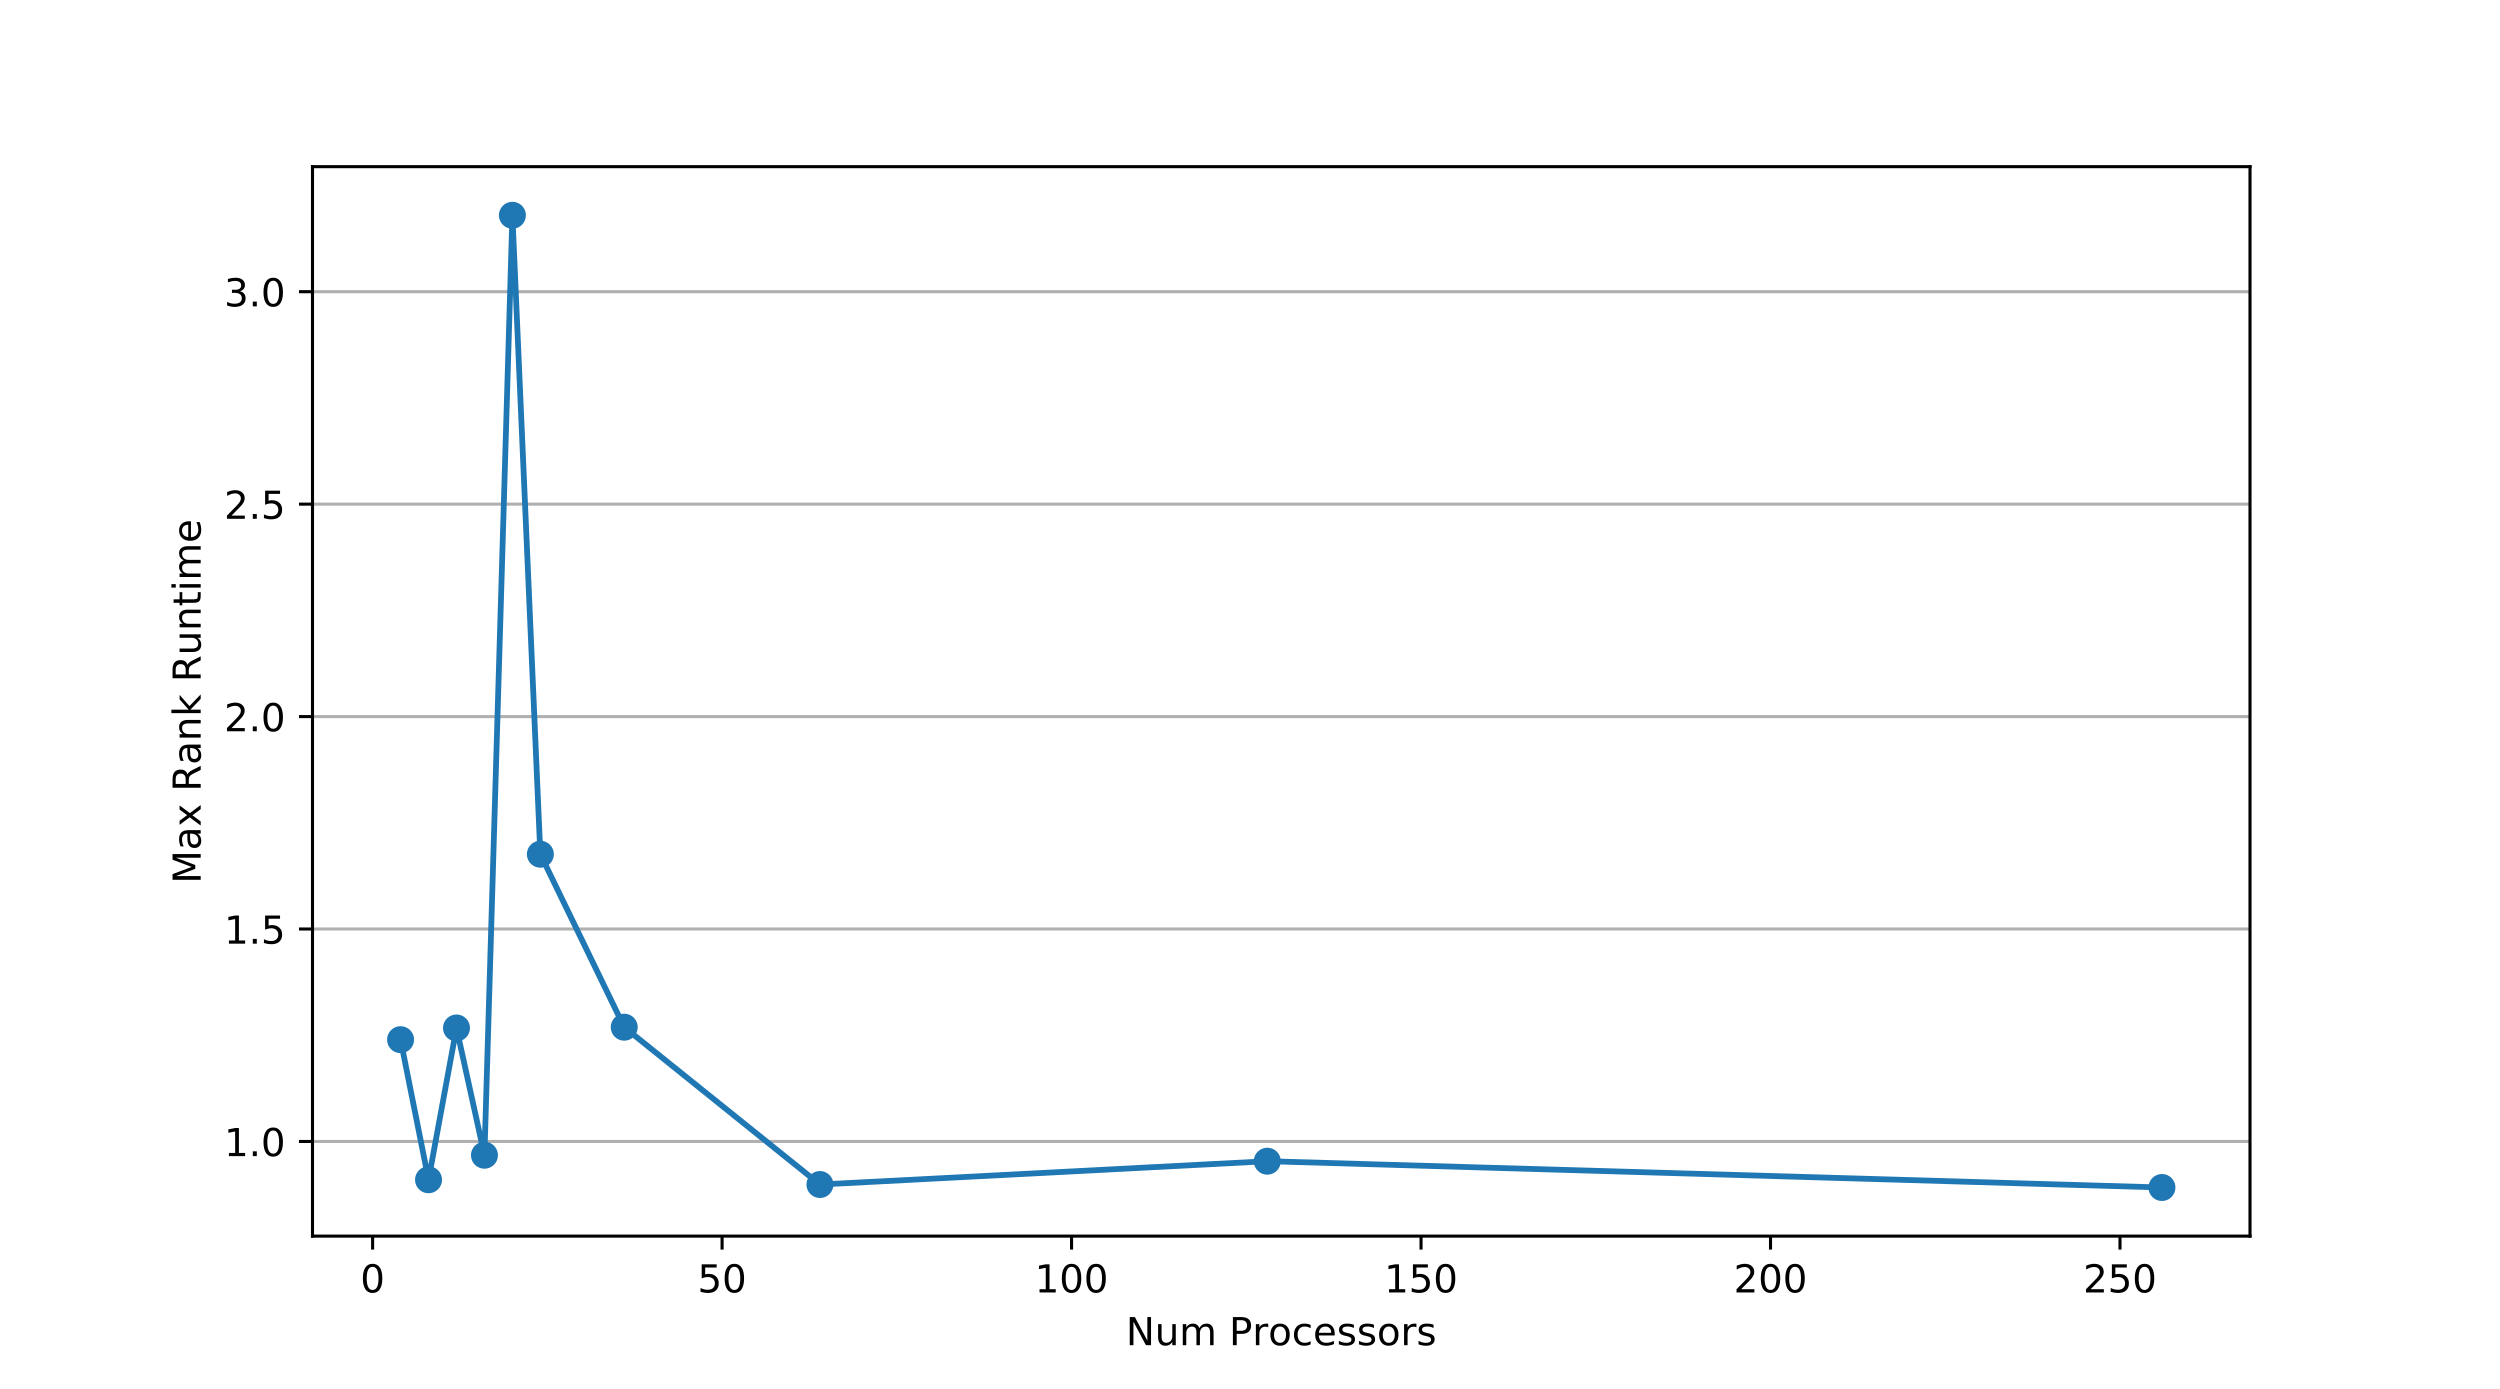
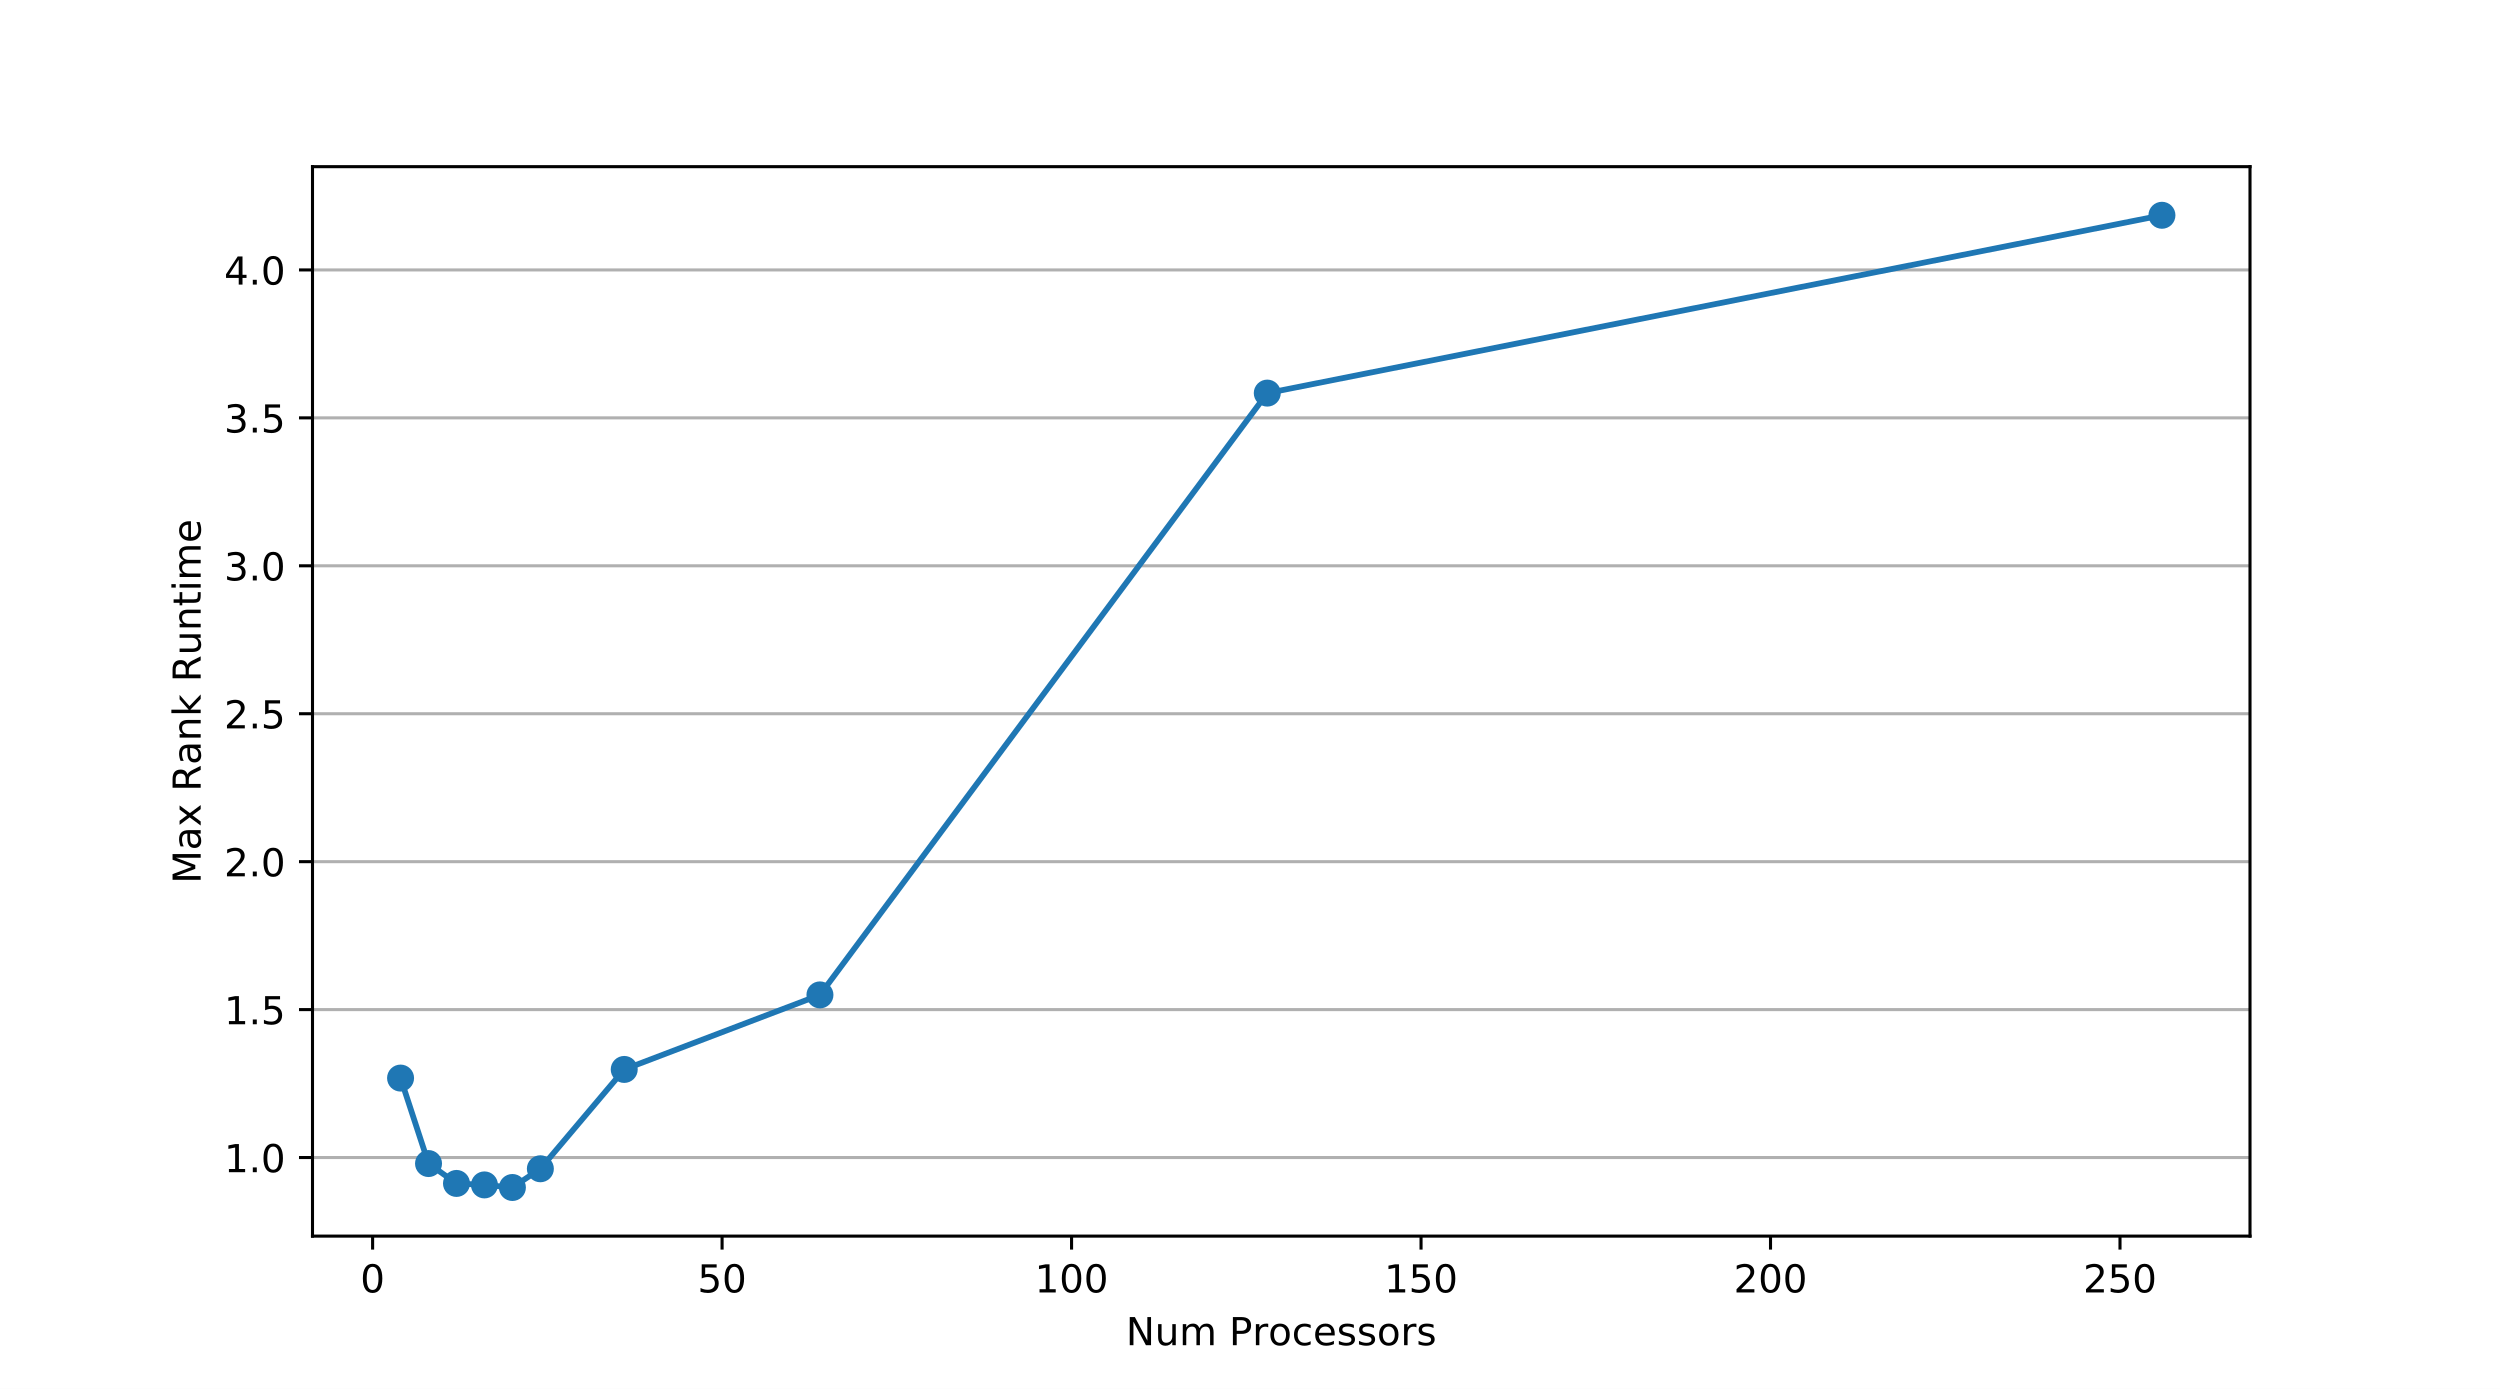
<svg xmlns="http://www.w3.org/2000/svg" xmlns:xlink="http://www.w3.org/1999/xlink" height="360pt" version="1.1" viewBox="0 0 648 360" width="648pt">
  <defs>
    <style type="text/css">
*{stroke-linecap:butt;stroke-linejoin:round;}
  </style>
  </defs>
  <g id="figure_1">
    <g id="patch_1">
      <path d="M 0 360  L 648 360  L 648 0  L 0 0  z " style="fill:#ffffff;" />
    </g>
    <g id="axes_1">
      <g id="patch_2">
        <path d="M 81 320.4  L 583.2 320.4  L 583.2 43.2  L 81 43.2  z " style="fill:#ffffff;" />
      </g>
      <g id="matplotlib.axis_1">
        <g id="xtick_1">
          <g id="line2d_1">
            <defs>
-               <path d="M 0 0  L 0 3.5  " id="m7990bb35f5" style="stroke:#000000;stroke-width:0.8;" />
-             </defs>
-             <g>
-               <use style="stroke:#000000;stroke-width:0.8;" x="96.581" xlink:href="#m7990bb35f5" y="320.4" />
+               <path d="M 0 0  L 0 3.5  " id="mb2b3da9d9e" style="stroke:#000000;stroke-width:0.8;" />
+             </defs>
+             <g>
+               <use style="stroke:#000000;stroke-width:0.8;" x="96.581" xlink:href="#mb2b3da9d9e" y="320.4" />
            </g>
          </g>
          <g id="text_1">
            <defs>
              <path d="M 31.781 66.406  Q 24.172 66.406 20.328 58.906  Q 16.5 51.422 16.5 36.375  Q 16.5 21.391 20.328 13.891  Q 24.172 6.391 31.781 6.391  Q 39.453 6.391 43.281 13.891  Q 47.125 21.391 47.125 36.375  Q 47.125 51.422 43.281 58.906  Q 39.453 66.406 31.781 66.406  z M 31.781 74.219  Q 44.047 74.219 50.516 64.516  Q 56.984 54.828 56.984 36.375  Q 56.984 17.969 50.516 8.266  Q 44.047 -1.422 31.781 -1.422  Q 19.531 -1.422 13.062 8.266  Q 6.594 17.969 6.594 36.375  Q 6.594 54.828 13.062 64.516  Q 19.531 74.219 31.781 74.219  z " id="DejaVuSans-30" />
            </defs>
            <g transform="translate(93.39927 334.9984)scale(0.1 -0.1)">
              <use xlink:href="#DejaVuSans-30" />
            </g>
          </g>
        </g>
        <g id="xtick_2">
          <g id="line2d_2">
            <g>
-               <use style="stroke:#000000;stroke-width:0.8;" x="187.165" xlink:href="#m7990bb35f5" y="320.4" />
+               <use style="stroke:#000000;stroke-width:0.8;" x="187.165" xlink:href="#mb2b3da9d9e" y="320.4" />
            </g>
          </g>
          <g id="text_2">
            <defs>
              <path d="M 10.797 72.906  L 49.516 72.906  L 49.516 64.594  L 19.828 64.594  L 19.828 46.734  Q 21.969 47.469 24.109 47.828  Q 26.266 48.188 28.422 48.188  Q 40.625 48.188 47.75 41.5  Q 54.891 34.812 54.891 23.391  Q 54.891 11.625 47.562 5.094  Q 40.234 -1.422 26.906 -1.422  Q 22.312 -1.422 17.547 -0.641  Q 12.797 0.141 7.719 1.703  L 7.719 11.625  Q 12.109 9.234 16.797 8.062  Q 21.484 6.891 26.703 6.891  Q 35.156 6.891 40.078 11.328  Q 45.016 15.766 45.016 23.391  Q 45.016 31 40.078 35.438  Q 35.156 39.891 26.703 39.891  Q 22.75 39.891 18.812 39.016  Q 14.891 38.141 10.797 36.281  z " id="DejaVuSans-35" />
            </defs>
            <g transform="translate(180.8024 334.9984)scale(0.1 -0.1)">
              <use xlink:href="#DejaVuSans-35" />
              <use x="63.623" xlink:href="#DejaVuSans-30" />
            </g>
          </g>
        </g>
        <g id="xtick_3">
          <g id="line2d_3">
            <g>
-               <use style="stroke:#000000;stroke-width:0.8;" x="277.749" xlink:href="#m7990bb35f5" y="320.4" />
+               <use style="stroke:#000000;stroke-width:0.8;" x="277.749" xlink:href="#mb2b3da9d9e" y="320.4" />
            </g>
          </g>
          <g id="text_3">
            <defs>
              <path d="M 12.406 8.297  L 28.516 8.297  L 28.516 63.922  L 10.984 60.406  L 10.984 69.391  L 28.422 72.906  L 38.281 72.906  L 38.281 8.297  L 54.391 8.297  L 54.391 0  L 12.406 0  z " id="DejaVuSans-31" />
            </defs>
            <g transform="translate(268.2056 334.9984)scale(0.1 -0.1)">
              <use xlink:href="#DejaVuSans-31" />
              <use x="63.623" xlink:href="#DejaVuSans-30" />
              <use x="127.246" xlink:href="#DejaVuSans-30" />
            </g>
          </g>
        </g>
        <g id="xtick_4">
          <g id="line2d_4">
            <g>
-               <use style="stroke:#000000;stroke-width:0.8;" x="368.334" xlink:href="#m7990bb35f5" y="320.4" />
+               <use style="stroke:#000000;stroke-width:0.8;" x="368.334" xlink:href="#mb2b3da9d9e" y="320.4" />
            </g>
          </g>
          <g id="text_4">
            <g transform="translate(358.79 334.9984)scale(0.1 -0.1)">
              <use xlink:href="#DejaVuSans-31" />
              <use x="63.623" xlink:href="#DejaVuSans-35" />
              <use x="127.246" xlink:href="#DejaVuSans-30" />
            </g>
          </g>
        </g>
        <g id="xtick_5">
          <g id="line2d_5">
            <g>
-               <use style="stroke:#000000;stroke-width:0.8;" x="458.918" xlink:href="#m7990bb35f5" y="320.4" />
+               <use style="stroke:#000000;stroke-width:0.8;" x="458.918" xlink:href="#mb2b3da9d9e" y="320.4" />
            </g>
          </g>
          <g id="text_5">
            <defs>
              <path d="M 19.188 8.297  L 53.609 8.297  L 53.609 0  L 7.328 0  L 7.328 8.297  Q 12.938 14.109 22.625 23.891  Q 32.328 33.688 34.812 36.531  Q 39.547 41.844 41.422 45.531  Q 43.312 49.219 43.312 52.781  Q 43.312 58.594 39.234 62.25  Q 35.156 65.922 28.609 65.922  Q 23.969 65.922 18.812 64.312  Q 13.672 62.703 7.812 59.422  L 7.812 69.391  Q 13.766 71.781 18.938 73  Q 24.125 74.219 28.422 74.219  Q 39.75 74.219 46.484 68.547  Q 53.219 62.891 53.219 53.422  Q 53.219 48.922 51.531 44.891  Q 49.859 40.875 45.406 35.406  Q 44.188 33.984 37.641 27.219  Q 31.109 20.453 19.188 8.297  z " id="DejaVuSans-32" />
            </defs>
            <g transform="translate(449.3744 334.9984)scale(0.1 -0.1)">
              <use xlink:href="#DejaVuSans-32" />
              <use x="63.623" xlink:href="#DejaVuSans-30" />
              <use x="127.246" xlink:href="#DejaVuSans-30" />
            </g>
          </g>
        </g>
        <g id="xtick_6">
          <g id="line2d_6">
            <g>
-               <use style="stroke:#000000;stroke-width:0.8;" x="549.503" xlink:href="#m7990bb35f5" y="320.4" />
+               <use style="stroke:#000000;stroke-width:0.8;" x="549.503" xlink:href="#mb2b3da9d9e" y="320.4" />
            </g>
          </g>
          <g id="text_6">
            <g transform="translate(539.9588 334.9984)scale(0.1 -0.1)">
              <use xlink:href="#DejaVuSans-32" />
              <use x="63.623" xlink:href="#DejaVuSans-35" />
              <use x="127.246" xlink:href="#DejaVuSans-30" />
            </g>
          </g>
        </g>
        <g id="text_7">
          <defs>
            <path d="M 9.812 72.906  L 23.094 72.906  L 55.422 11.922  L 55.422 72.906  L 64.984 72.906  L 64.984 0  L 51.703 0  L 19.391 60.984  L 19.391 0  L 9.812 0  z " id="DejaVuSans-4e" />
            <path d="M 8.5 21.578  L 8.5 54.688  L 17.484 54.688  L 17.484 21.922  Q 17.484 14.156 20.5 10.266  Q 23.531 6.391 29.594 6.391  Q 36.859 6.391 41.078 11.031  Q 45.312 15.672 45.312 23.688  L 45.312 54.688  L 54.297 54.688  L 54.297 0  L 45.312 0  L 45.312 8.406  Q 42.047 3.422 37.719 1  Q 33.406 -1.422 27.688 -1.422  Q 18.266 -1.422 13.375 4.438  Q 8.5 10.297 8.5 21.578  z M 31.109 56  z " id="DejaVuSans-75" />
            <path d="M 52 44.188  Q 55.375 50.25 60.062 53.125  Q 64.75 56 71.094 56  Q 79.641 56 84.281 50.016  Q 88.922 44.047 88.922 33.016  L 88.922 0  L 79.891 0  L 79.891 32.719  Q 79.891 40.578 77.094 44.375  Q 74.312 48.188 68.609 48.188  Q 61.625 48.188 57.562 43.547  Q 53.516 38.922 53.516 30.906  L 53.516 0  L 44.484 0  L 44.484 32.719  Q 44.484 40.625 41.703 44.406  Q 38.922 48.188 33.109 48.188  Q 26.219 48.188 22.156 43.531  Q 18.109 38.875 18.109 30.906  L 18.109 0  L 9.078 0  L 9.078 54.688  L 18.109 54.688  L 18.109 46.188  Q 21.188 51.219 25.484 53.609  Q 29.781 56 35.688 56  Q 41.656 56 45.828 52.969  Q 50 49.953 52 44.188  z " id="DejaVuSans-6d" />
            <path id="DejaVuSans-20" />
            <path d="M 19.672 64.797  L 19.672 37.406  L 32.078 37.406  Q 38.969 37.406 42.719 40.969  Q 46.484 44.531 46.484 51.125  Q 46.484 57.672 42.719 61.234  Q 38.969 64.797 32.078 64.797  z M 9.812 72.906  L 32.078 72.906  Q 44.344 72.906 50.609 67.359  Q 56.891 61.812 56.891 51.125  Q 56.891 40.328 50.609 34.812  Q 44.344 29.297 32.078 29.297  L 19.672 29.297  L 19.672 0  L 9.812 0  z " id="DejaVuSans-50" />
            <path d="M 41.109 46.297  Q 39.594 47.172 37.812 47.578  Q 36.031 48 33.891 48  Q 26.266 48 22.188 43.047  Q 18.109 38.094 18.109 28.812  L 18.109 0  L 9.078 0  L 9.078 54.688  L 18.109 54.688  L 18.109 46.188  Q 20.953 51.172 25.484 53.578  Q 30.031 56 36.531 56  Q 37.453 56 38.578 55.875  Q 39.703 55.766 41.062 55.516  z " id="DejaVuSans-72" />
            <path d="M 30.609 48.391  Q 23.391 48.391 19.188 42.75  Q 14.984 37.109 14.984 27.297  Q 14.984 17.484 19.156 11.844  Q 23.344 6.203 30.609 6.203  Q 37.797 6.203 41.984 11.859  Q 46.188 17.531 46.188 27.297  Q 46.188 37.016 41.984 42.703  Q 37.797 48.391 30.609 48.391  z M 30.609 56  Q 42.328 56 49.016 48.375  Q 55.719 40.766 55.719 27.297  Q 55.719 13.875 49.016 6.219  Q 42.328 -1.422 30.609 -1.422  Q 18.844 -1.422 12.172 6.219  Q 5.516 13.875 5.516 27.297  Q 5.516 40.766 12.172 48.375  Q 18.844 56 30.609 56  z " id="DejaVuSans-6f" />
            <path d="M 48.781 52.594  L 48.781 44.188  Q 44.969 46.297 41.141 47.344  Q 37.312 48.391 33.406 48.391  Q 24.656 48.391 19.812 42.844  Q 14.984 37.312 14.984 27.297  Q 14.984 17.281 19.812 11.734  Q 24.656 6.203 33.406 6.203  Q 37.312 6.203 41.141 7.25  Q 44.969 8.297 48.781 10.406  L 48.781 2.094  Q 45.016 0.344 40.984 -0.531  Q 36.969 -1.422 32.422 -1.422  Q 20.062 -1.422 12.781 6.344  Q 5.516 14.109 5.516 27.297  Q 5.516 40.672 12.859 48.328  Q 20.219 56 33.016 56  Q 37.156 56 41.109 55.141  Q 45.062 54.297 48.781 52.594  z " id="DejaVuSans-63" />
            <path d="M 56.203 29.594  L 56.203 25.203  L 14.891 25.203  Q 15.484 15.922 20.484 11.062  Q 25.484 6.203 34.422 6.203  Q 39.594 6.203 44.453 7.469  Q 49.312 8.734 54.109 11.281  L 54.109 2.781  Q 49.266 0.734 44.188 -0.344  Q 39.109 -1.422 33.891 -1.422  Q 20.797 -1.422 13.156 6.188  Q 5.516 13.812 5.516 26.812  Q 5.516 40.234 12.766 48.109  Q 20.016 56 32.328 56  Q 43.359 56 49.781 48.891  Q 56.203 41.797 56.203 29.594  z M 47.219 32.234  Q 47.125 39.594 43.094 43.984  Q 39.062 48.391 32.422 48.391  Q 24.906 48.391 20.391 44.141  Q 15.875 39.891 15.188 32.172  z " id="DejaVuSans-65" />
            <path d="M 44.281 53.078  L 44.281 44.578  Q 40.484 46.531 36.375 47.5  Q 32.281 48.484 27.875 48.484  Q 21.188 48.484 17.844 46.438  Q 14.5 44.391 14.5 40.281  Q 14.5 37.156 16.891 35.375  Q 19.281 33.594 26.516 31.984  L 29.594 31.297  Q 39.156 29.25 43.188 25.516  Q 47.219 21.781 47.219 15.094  Q 47.219 7.469 41.188 3.016  Q 35.156 -1.422 24.609 -1.422  Q 20.219 -1.422 15.453 -0.562  Q 10.688 0.297 5.422 2  L 5.422 11.281  Q 10.406 8.688 15.234 7.391  Q 20.062 6.109 24.812 6.109  Q 31.156 6.109 34.562 8.281  Q 37.984 10.453 37.984 14.406  Q 37.984 18.062 35.516 20.016  Q 33.062 21.969 24.703 23.781  L 21.578 24.516  Q 13.234 26.266 9.516 29.906  Q 5.812 33.547 5.812 39.891  Q 5.812 47.609 11.281 51.797  Q 16.75 56 26.812 56  Q 31.781 56 36.172 55.266  Q 40.578 54.547 44.281 53.078  z " id="DejaVuSans-73" />
          </defs>
          <g transform="translate(291.8492 348.6766)scale(0.1 -0.1)">
            <use xlink:href="#DejaVuSans-4e" />
            <use x="74.805" xlink:href="#DejaVuSans-75" />
            <use x="138.184" xlink:href="#DejaVuSans-6d" />
            <use x="235.596" xlink:href="#DejaVuSans-20" />
            <use x="267.383" xlink:href="#DejaVuSans-50" />
            <use x="327.67" xlink:href="#DejaVuSans-72" />
            <use x="368.752" xlink:href="#DejaVuSans-6f" />
            <use x="429.934" xlink:href="#DejaVuSans-63" />
            <use x="484.914" xlink:href="#DejaVuSans-65" />
            <use x="546.438" xlink:href="#DejaVuSans-73" />
            <use x="598.537" xlink:href="#DejaVuSans-73" />
            <use x="650.637" xlink:href="#DejaVuSans-6f" />
            <use x="711.818" xlink:href="#DejaVuSans-72" />
            <use x="752.932" xlink:href="#DejaVuSans-73" />
          </g>
        </g>
      </g>
      <g id="matplotlib.axis_2">
        <g id="ytick_1">
          <g id="line2d_7">
-             <path clip-path="url(#p5acaf931a3)" d="M 81 295.866  L 583.2 295.866  " style="fill:none;stroke:#b0b0b0;stroke-linecap:square;stroke-width:0.8;" />
+             <path clip-path="url(#p479386f836)" d="M 81 300.035  L 583.2 300.035  " style="fill:none;stroke:#b0b0b0;stroke-linecap:square;stroke-width:0.8;" />
          </g>
          <g id="line2d_8">
            <defs>
-               <path d="M 0 0  L -3.5 0  " id="mdb842b3516" style="stroke:#000000;stroke-width:0.8;" />
-             </defs>
-             <g>
-               <use style="stroke:#000000;stroke-width:0.8;" x="81" xlink:href="#mdb842b3516" y="295.866" />
+               <path d="M 0 0  L -3.5 0  " id="mb640149f76" style="stroke:#000000;stroke-width:0.8;" />
+             </defs>
+             <g>
+               <use style="stroke:#000000;stroke-width:0.8;" x="81" xlink:href="#mb640149f76" y="300.035" />
            </g>
          </g>
          <g id="text_8">
            <defs>
              <path d="M 10.688 12.406  L 21 12.406  L 21 0  L 10.688 0  z " id="DejaVuSans-2e" />
            </defs>
-             <g transform="translate(58.09687 299.6651)scale(0.1 -0.1)">
+             <g transform="translate(58.09687 303.8345)scale(0.1 -0.1)">
              <use xlink:href="#DejaVuSans-31" />
              <use x="63.623" xlink:href="#DejaVuSans-2e" />
              <use x="95.41" xlink:href="#DejaVuSans-30" />
            </g>
          </g>
        </g>
        <g id="ytick_2">
          <g id="line2d_9">
-             <path clip-path="url(#p5acaf931a3)" d="M 81 240.802  L 583.2 240.802  " style="fill:none;stroke:#b0b0b0;stroke-linecap:square;stroke-width:0.8;" />
+             <path clip-path="url(#p479386f836)" d="M 81 261.69  L 583.2 261.69  " style="fill:none;stroke:#b0b0b0;stroke-linecap:square;stroke-width:0.8;" />
          </g>
          <g id="line2d_10">
            <g>
-               <use style="stroke:#000000;stroke-width:0.8;" x="81" xlink:href="#mdb842b3516" y="240.802" />
+               <use style="stroke:#000000;stroke-width:0.8;" x="81" xlink:href="#mb640149f76" y="261.69" />
            </g>
          </g>
          <g id="text_9">
-             <g transform="translate(58.09687 244.6011)scale(0.1 -0.1)">
+             <g transform="translate(58.09687 265.4893)scale(0.1 -0.1)">
              <use xlink:href="#DejaVuSans-31" />
              <use x="63.623" xlink:href="#DejaVuSans-2e" />
              <use x="95.41" xlink:href="#DejaVuSans-35" />
            </g>
          </g>
        </g>
        <g id="ytick_3">
          <g id="line2d_11">
-             <path clip-path="url(#p5acaf931a3)" d="M 81 185.738  L 583.2 185.738  " style="fill:none;stroke:#b0b0b0;stroke-linecap:square;stroke-width:0.8;" />
+             <path clip-path="url(#p479386f836)" d="M 81 223.345  L 583.2 223.345  " style="fill:none;stroke:#b0b0b0;stroke-linecap:square;stroke-width:0.8;" />
          </g>
          <g id="line2d_12">
            <g>
-               <use style="stroke:#000000;stroke-width:0.8;" x="81" xlink:href="#mdb842b3516" y="185.738" />
+               <use style="stroke:#000000;stroke-width:0.8;" x="81" xlink:href="#mb640149f76" y="223.345" />
            </g>
          </g>
          <g id="text_10">
-             <g transform="translate(58.09687 189.5371)scale(0.1 -0.1)">
+             <g transform="translate(58.09687 227.1441)scale(0.1 -0.1)">
              <use xlink:href="#DejaVuSans-32" />
              <use x="63.623" xlink:href="#DejaVuSans-2e" />
              <use x="95.41" xlink:href="#DejaVuSans-30" />
            </g>
          </g>
        </g>
        <g id="ytick_4">
          <g id="line2d_13">
-             <path clip-path="url(#p5acaf931a3)" d="M 81 130.674  L 583.2 130.674  " style="fill:none;stroke:#b0b0b0;stroke-linecap:square;stroke-width:0.8;" />
+             <path clip-path="url(#p479386f836)" d="M 81 185  L 583.2 185  " style="fill:none;stroke:#b0b0b0;stroke-linecap:square;stroke-width:0.8;" />
          </g>
          <g id="line2d_14">
            <g>
-               <use style="stroke:#000000;stroke-width:0.8;" x="81" xlink:href="#mdb842b3516" y="130.674" />
+               <use style="stroke:#000000;stroke-width:0.8;" x="81" xlink:href="#mb640149f76" y="185" />
            </g>
          </g>
          <g id="text_11">
-             <g transform="translate(58.09687 134.4731)scale(0.1 -0.1)">
+             <g transform="translate(58.09687 188.7989)scale(0.1 -0.1)">
              <use xlink:href="#DejaVuSans-32" />
              <use x="63.623" xlink:href="#DejaVuSans-2e" />
              <use x="95.41" xlink:href="#DejaVuSans-35" />
            </g>
          </g>
        </g>
        <g id="ytick_5">
          <g id="line2d_15">
-             <path clip-path="url(#p5acaf931a3)" d="M 81 75.61  L 583.2 75.61  " style="fill:none;stroke:#b0b0b0;stroke-linecap:square;stroke-width:0.8;" />
+             <path clip-path="url(#p479386f836)" d="M 81 146.654  L 583.2 146.654  " style="fill:none;stroke:#b0b0b0;stroke-linecap:square;stroke-width:0.8;" />
          </g>
          <g id="line2d_16">
            <g>
-               <use style="stroke:#000000;stroke-width:0.8;" x="81" xlink:href="#mdb842b3516" y="75.61" />
+               <use style="stroke:#000000;stroke-width:0.8;" x="81" xlink:href="#mb640149f76" y="146.654" />
            </g>
          </g>
          <g id="text_12">
            <defs>
              <path d="M 40.578 39.312  Q 47.656 37.797 51.625 33  Q 55.609 28.219 55.609 21.188  Q 55.609 10.406 48.188 4.484  Q 40.766 -1.422 27.094 -1.422  Q 22.516 -1.422 17.656 -0.516  Q 12.797 0.391 7.625 2.203  L 7.625 11.719  Q 11.719 9.328 16.594 8.109  Q 21.484 6.891 26.812 6.891  Q 36.078 6.891 40.938 10.547  Q 45.797 14.203 45.797 21.188  Q 45.797 27.641 41.281 31.266  Q 36.766 34.906 28.719 34.906  L 20.219 34.906  L 20.219 43.016  L 29.109 43.016  Q 36.375 43.016 40.234 45.922  Q 44.094 48.828 44.094 54.297  Q 44.094 59.906 40.109 62.906  Q 36.141 65.922 28.719 65.922  Q 24.656 65.922 20.016 65.031  Q 15.375 64.156 9.812 62.312  L 9.812 71.094  Q 15.438 72.656 20.344 73.438  Q 25.25 74.219 29.594 74.219  Q 40.828 74.219 47.359 69.109  Q 53.906 64.016 53.906 55.328  Q 53.906 49.266 50.438 45.094  Q 46.969 40.922 40.578 39.312  z " id="DejaVuSans-33" />
            </defs>
-             <g transform="translate(58.09687 79.40905)scale(0.1 -0.1)">
+             <g transform="translate(58.09687 150.4536)scale(0.1 -0.1)">
              <use xlink:href="#DejaVuSans-33" />
              <use x="63.623" xlink:href="#DejaVuSans-2e" />
              <use x="95.41" xlink:href="#DejaVuSans-30" />
            </g>
          </g>
        </g>
-         <g id="text_13">
+         <g id="ytick_6">
+           <g id="line2d_17">
+             <path clip-path="url(#p479386f836)" d="M 81 108.309  L 583.2 108.309  " style="fill:none;stroke:#b0b0b0;stroke-linecap:square;stroke-width:0.8;" />
+           </g>
+           <g id="line2d_18">
+             <g>
+               <use style="stroke:#000000;stroke-width:0.8;" x="81" xlink:href="#mb640149f76" y="108.309" />
+             </g>
+           </g>
+           <g id="text_13">
+             <g transform="translate(58.09687 112.1084)scale(0.1 -0.1)">
+               <use xlink:href="#DejaVuSans-33" />
+               <use x="63.623" xlink:href="#DejaVuSans-2e" />
+               <use x="95.41" xlink:href="#DejaVuSans-35" />
+             </g>
+           </g>
+         </g>
+         <g id="ytick_7">
+           <g id="line2d_19">
+             <path clip-path="url(#p479386f836)" d="M 81 69.964  L 583.2 69.964  " style="fill:none;stroke:#b0b0b0;stroke-linecap:square;stroke-width:0.8;" />
+           </g>
+           <g id="line2d_20">
+             <g>
+               <use style="stroke:#000000;stroke-width:0.8;" x="81" xlink:href="#mb640149f76" y="69.964" />
+             </g>
+           </g>
+           <g id="text_14">
+             <defs>
+               <path d="M 37.797 64.312  L 12.891 25.391  L 37.797 25.391  z M 35.203 72.906  L 47.609 72.906  L 47.609 25.391  L 58.016 25.391  L 58.016 17.188  L 47.609 17.188  L 47.609 0  L 37.797 0  L 37.797 17.188  L 4.891 17.188  L 4.891 26.703  z " id="DejaVuSans-34" />
+             </defs>
+             <g transform="translate(58.09687 73.76318)scale(0.1 -0.1)">
+               <use xlink:href="#DejaVuSans-34" />
+               <use x="63.623" xlink:href="#DejaVuSans-2e" />
+               <use x="95.41" xlink:href="#DejaVuSans-30" />
+             </g>
+           </g>
+         </g>
+         <g id="text_15">
          <defs>
            <path d="M 9.812 72.906  L 24.516 72.906  L 43.109 23.297  L 61.812 72.906  L 76.516 72.906  L 76.516 0  L 66.891 0  L 66.891 64.016  L 48.094 14.016  L 38.188 14.016  L 19.391 64.016  L 19.391 0  L 9.812 0  z " id="DejaVuSans-4d" />
            <path d="M 34.281 27.484  Q 23.391 27.484 19.188 25  Q 14.984 22.516 14.984 16.5  Q 14.984 11.719 18.141 8.906  Q 21.297 6.109 26.703 6.109  Q 34.188 6.109 38.703 11.406  Q 43.219 16.703 43.219 25.484  L 43.219 27.484  z M 52.203 31.203  L 52.203 0  L 43.219 0  L 43.219 8.297  Q 40.141 3.328 35.547 0.953  Q 30.953 -1.422 24.312 -1.422  Q 15.922 -1.422 10.953 3.297  Q 6 8.016 6 15.922  Q 6 25.141 12.172 29.828  Q 18.359 34.516 30.609 34.516  L 43.219 34.516  L 43.219 35.406  Q 43.219 41.609 39.141 45  Q 35.062 48.391 27.688 48.391  Q 23 48.391 18.547 47.266  Q 14.109 46.141 10.016 43.891  L 10.016 52.203  Q 14.938 54.109 19.578 55.047  Q 24.219 56 28.609 56  Q 40.484 56 46.344 49.844  Q 52.203 43.703 52.203 31.203  z " id="DejaVuSans-61" />
            <path d="M 54.891 54.688  L 35.109 28.078  L 55.906 0  L 45.312 0  L 29.391 21.484  L 13.484 0  L 2.875 0  L 24.125 28.609  L 4.688 54.688  L 15.281 54.688  L 29.781 35.203  L 44.281 54.688  z " id="DejaVuSans-78" />
            <path d="M 44.391 34.188  Q 47.562 33.109 50.562 29.594  Q 53.562 26.078 56.594 19.922  L 66.609 0  L 56 0  L 46.688 18.703  Q 43.062 26.031 39.672 28.422  Q 36.281 30.812 30.422 30.812  L 19.672 30.812  L 19.672 0  L 9.812 0  L 9.812 72.906  L 32.078 72.906  Q 44.578 72.906 50.734 67.672  Q 56.891 62.453 56.891 51.906  Q 56.891 45.016 53.688 40.469  Q 50.484 35.938 44.391 34.188  z M 19.672 64.797  L 19.672 38.922  L 32.078 38.922  Q 39.203 38.922 42.844 42.219  Q 46.484 45.516 46.484 51.906  Q 46.484 58.297 42.844 61.547  Q 39.203 64.797 32.078 64.797  z " id="DejaVuSans-52" />
            <path d="M 54.891 33.016  L 54.891 0  L 45.906 0  L 45.906 32.719  Q 45.906 40.484 42.875 44.328  Q 39.844 48.188 33.797 48.188  Q 26.516 48.188 22.312 43.547  Q 18.109 38.922 18.109 30.906  L 18.109 0  L 9.078 0  L 9.078 54.688  L 18.109 54.688  L 18.109 46.188  Q 21.344 51.125 25.703 53.562  Q 30.078 56 35.797 56  Q 45.219 56 50.047 50.172  Q 54.891 44.344 54.891 33.016  z " id="DejaVuSans-6e" />
            <path d="M 9.078 75.984  L 18.109 75.984  L 18.109 31.109  L 44.922 54.688  L 56.391 54.688  L 27.391 29.109  L 57.625 0  L 45.906 0  L 18.109 26.703  L 18.109 0  L 9.078 0  z " id="DejaVuSans-6b" />
            <path d="M 18.312 70.219  L 18.312 54.688  L 36.812 54.688  L 36.812 47.703  L 18.312 47.703  L 18.312 18.016  Q 18.312 11.328 20.141 9.422  Q 21.969 7.516 27.594 7.516  L 36.812 7.516  L 36.812 0  L 27.594 0  Q 17.188 0 13.234 3.875  Q 9.281 7.766 9.281 18.016  L 9.281 47.703  L 2.688 47.703  L 2.688 54.688  L 9.281 54.688  L 9.281 70.219  z " id="DejaVuSans-74" />
            <path d="M 9.422 54.688  L 18.406 54.688  L 18.406 0  L 9.422 0  z M 9.422 75.984  L 18.406 75.984  L 18.406 64.594  L 9.422 64.594  z " id="DejaVuSans-69" />
          </defs>
          <g transform="translate(52.01719 229.0211)rotate(-90)scale(0.1 -0.1)">
            <use xlink:href="#DejaVuSans-4d" />
            <use x="86.279" xlink:href="#DejaVuSans-61" />
            <use x="147.559" xlink:href="#DejaVuSans-78" />
            <use x="206.738" xlink:href="#DejaVuSans-20" />
            <use x="238.525" xlink:href="#DejaVuSans-52" />
            <use x="307.977" xlink:href="#DejaVuSans-61" />
            <use x="369.256" xlink:href="#DejaVuSans-6e" />
            <use x="432.635" xlink:href="#DejaVuSans-6b" />
            <use x="490.545" xlink:href="#DejaVuSans-20" />
            <use x="522.332" xlink:href="#DejaVuSans-52" />
            <use x="591.752" xlink:href="#DejaVuSans-75" />
            <use x="655.131" xlink:href="#DejaVuSans-6e" />
            <use x="718.51" xlink:href="#DejaVuSans-74" />
            <use x="757.719" xlink:href="#DejaVuSans-69" />
            <use x="785.502" xlink:href="#DejaVuSans-6d" />
            <use x="882.914" xlink:href="#DejaVuSans-65" />
          </g>
        </g>
      </g>
-       <g id="line2d_17">
-         <path clip-path="url(#p5acaf931a3)" d="M 103.827 269.482  L 111.074 305.794  L 118.321 266.453  L 125.568 299.432  L 132.814 55.8  L 140.061 221.414  L 161.801 266.249  L 212.529 307.027  L 328.477 300.983  L 560.373 307.8  " style="fill:none;stroke:#1f77b4;stroke-linecap:square;stroke-width:1.5;" />
+       <g id="line2d_21">
+         <path clip-path="url(#p479386f836)" d="M 103.827 279.439  L 111.074 301.593  L 118.321 306.746  L 125.568 307.131  L 132.814 307.8  L 140.061 302.944  L 161.801 277.198  L 212.529 257.879  L 328.477 101.892  L 560.373 55.8  " style="fill:none;stroke:#1f77b4;stroke-linecap:square;stroke-width:1.5;" />
        <defs>
-           <path d="M 0 3  C 0.796 3 1.559 2.684 2.121 2.121  C 2.684 1.559 3 0.796 3 0  C 3 -0.796 2.684 -1.559 2.121 -2.121  C 1.559 -2.684 0.796 -3 0 -3  C -0.796 -3 -1.559 -2.684 -2.121 -2.121  C -2.684 -1.559 -3 -0.796 -3 0  C -3 0.796 -2.684 1.559 -2.121 2.121  C -1.559 2.684 -0.796 3 0 3  z " id="m52231a3276" style="stroke:#1f77b4;" />
+           <path d="M 0 3  C 0.796 3 1.559 2.684 2.121 2.121  C 2.684 1.559 3 0.796 3 0  C 3 -0.796 2.684 -1.559 2.121 -2.121  C 1.559 -2.684 0.796 -3 0 -3  C -0.796 -3 -1.559 -2.684 -2.121 -2.121  C -2.684 -1.559 -3 -0.796 -3 0  C -3 0.796 -2.684 1.559 -2.121 2.121  C -1.559 2.684 -0.796 3 0 3  z " id="m557cff3cae" style="stroke:#1f77b4;" />
        </defs>
-         <g clip-path="url(#p5acaf931a3)">
-           <use style="fill:#1f77b4;stroke:#1f77b4;" x="103.827" xlink:href="#m52231a3276" y="269.482" />
-           <use style="fill:#1f77b4;stroke:#1f77b4;" x="111.074" xlink:href="#m52231a3276" y="305.794" />
-           <use style="fill:#1f77b4;stroke:#1f77b4;" x="118.321" xlink:href="#m52231a3276" y="266.453" />
-           <use style="fill:#1f77b4;stroke:#1f77b4;" x="125.568" xlink:href="#m52231a3276" y="299.432" />
-           <use style="fill:#1f77b4;stroke:#1f77b4;" x="132.814" xlink:href="#m52231a3276" y="55.8" />
-           <use style="fill:#1f77b4;stroke:#1f77b4;" x="140.061" xlink:href="#m52231a3276" y="221.414" />
-           <use style="fill:#1f77b4;stroke:#1f77b4;" x="161.801" xlink:href="#m52231a3276" y="266.249" />
-           <use style="fill:#1f77b4;stroke:#1f77b4;" x="212.529" xlink:href="#m52231a3276" y="307.027" />
-           <use style="fill:#1f77b4;stroke:#1f77b4;" x="328.477" xlink:href="#m52231a3276" y="300.983" />
-           <use style="fill:#1f77b4;stroke:#1f77b4;" x="560.373" xlink:href="#m52231a3276" y="307.8" />
+         <g clip-path="url(#p479386f836)">
+           <use style="fill:#1f77b4;stroke:#1f77b4;" x="103.827" xlink:href="#m557cff3cae" y="279.439" />
+           <use style="fill:#1f77b4;stroke:#1f77b4;" x="111.074" xlink:href="#m557cff3cae" y="301.593" />
+           <use style="fill:#1f77b4;stroke:#1f77b4;" x="118.321" xlink:href="#m557cff3cae" y="306.746" />
+           <use style="fill:#1f77b4;stroke:#1f77b4;" x="125.568" xlink:href="#m557cff3cae" y="307.131" />
+           <use style="fill:#1f77b4;stroke:#1f77b4;" x="132.814" xlink:href="#m557cff3cae" y="307.8" />
+           <use style="fill:#1f77b4;stroke:#1f77b4;" x="140.061" xlink:href="#m557cff3cae" y="302.944" />
+           <use style="fill:#1f77b4;stroke:#1f77b4;" x="161.801" xlink:href="#m557cff3cae" y="277.198" />
+           <use style="fill:#1f77b4;stroke:#1f77b4;" x="212.529" xlink:href="#m557cff3cae" y="257.879" />
+           <use style="fill:#1f77b4;stroke:#1f77b4;" x="328.477" xlink:href="#m557cff3cae" y="101.892" />
+           <use style="fill:#1f77b4;stroke:#1f77b4;" x="560.373" xlink:href="#m557cff3cae" y="55.8" />
        </g>
      </g>
      <g id="patch_3">
        <path d="M 81 320.4  L 81 43.2  " style="fill:none;stroke:#000000;stroke-linecap:square;stroke-linejoin:miter;stroke-width:0.8;" />
      </g>
      <g id="patch_4">
        <path d="M 583.2 320.4  L 583.2 43.2  " style="fill:none;stroke:#000000;stroke-linecap:square;stroke-linejoin:miter;stroke-width:0.8;" />
      </g>
      <g id="patch_5">
        <path d="M 81 320.4  L 583.2 320.4  " style="fill:none;stroke:#000000;stroke-linecap:square;stroke-linejoin:miter;stroke-width:0.8;" />
      </g>
      <g id="patch_6">
        <path d="M 81 43.2  L 583.2 43.2  " style="fill:none;stroke:#000000;stroke-linecap:square;stroke-linejoin:miter;stroke-width:0.8;" />
      </g>
    </g>
  </g>
  <defs>
-     <clipPath id="p5acaf931a3">
+     <clipPath id="p479386f836">
      <rect height="277.2" width="502.2" x="81" y="43.2" />
    </clipPath>
  </defs>
</svg>
